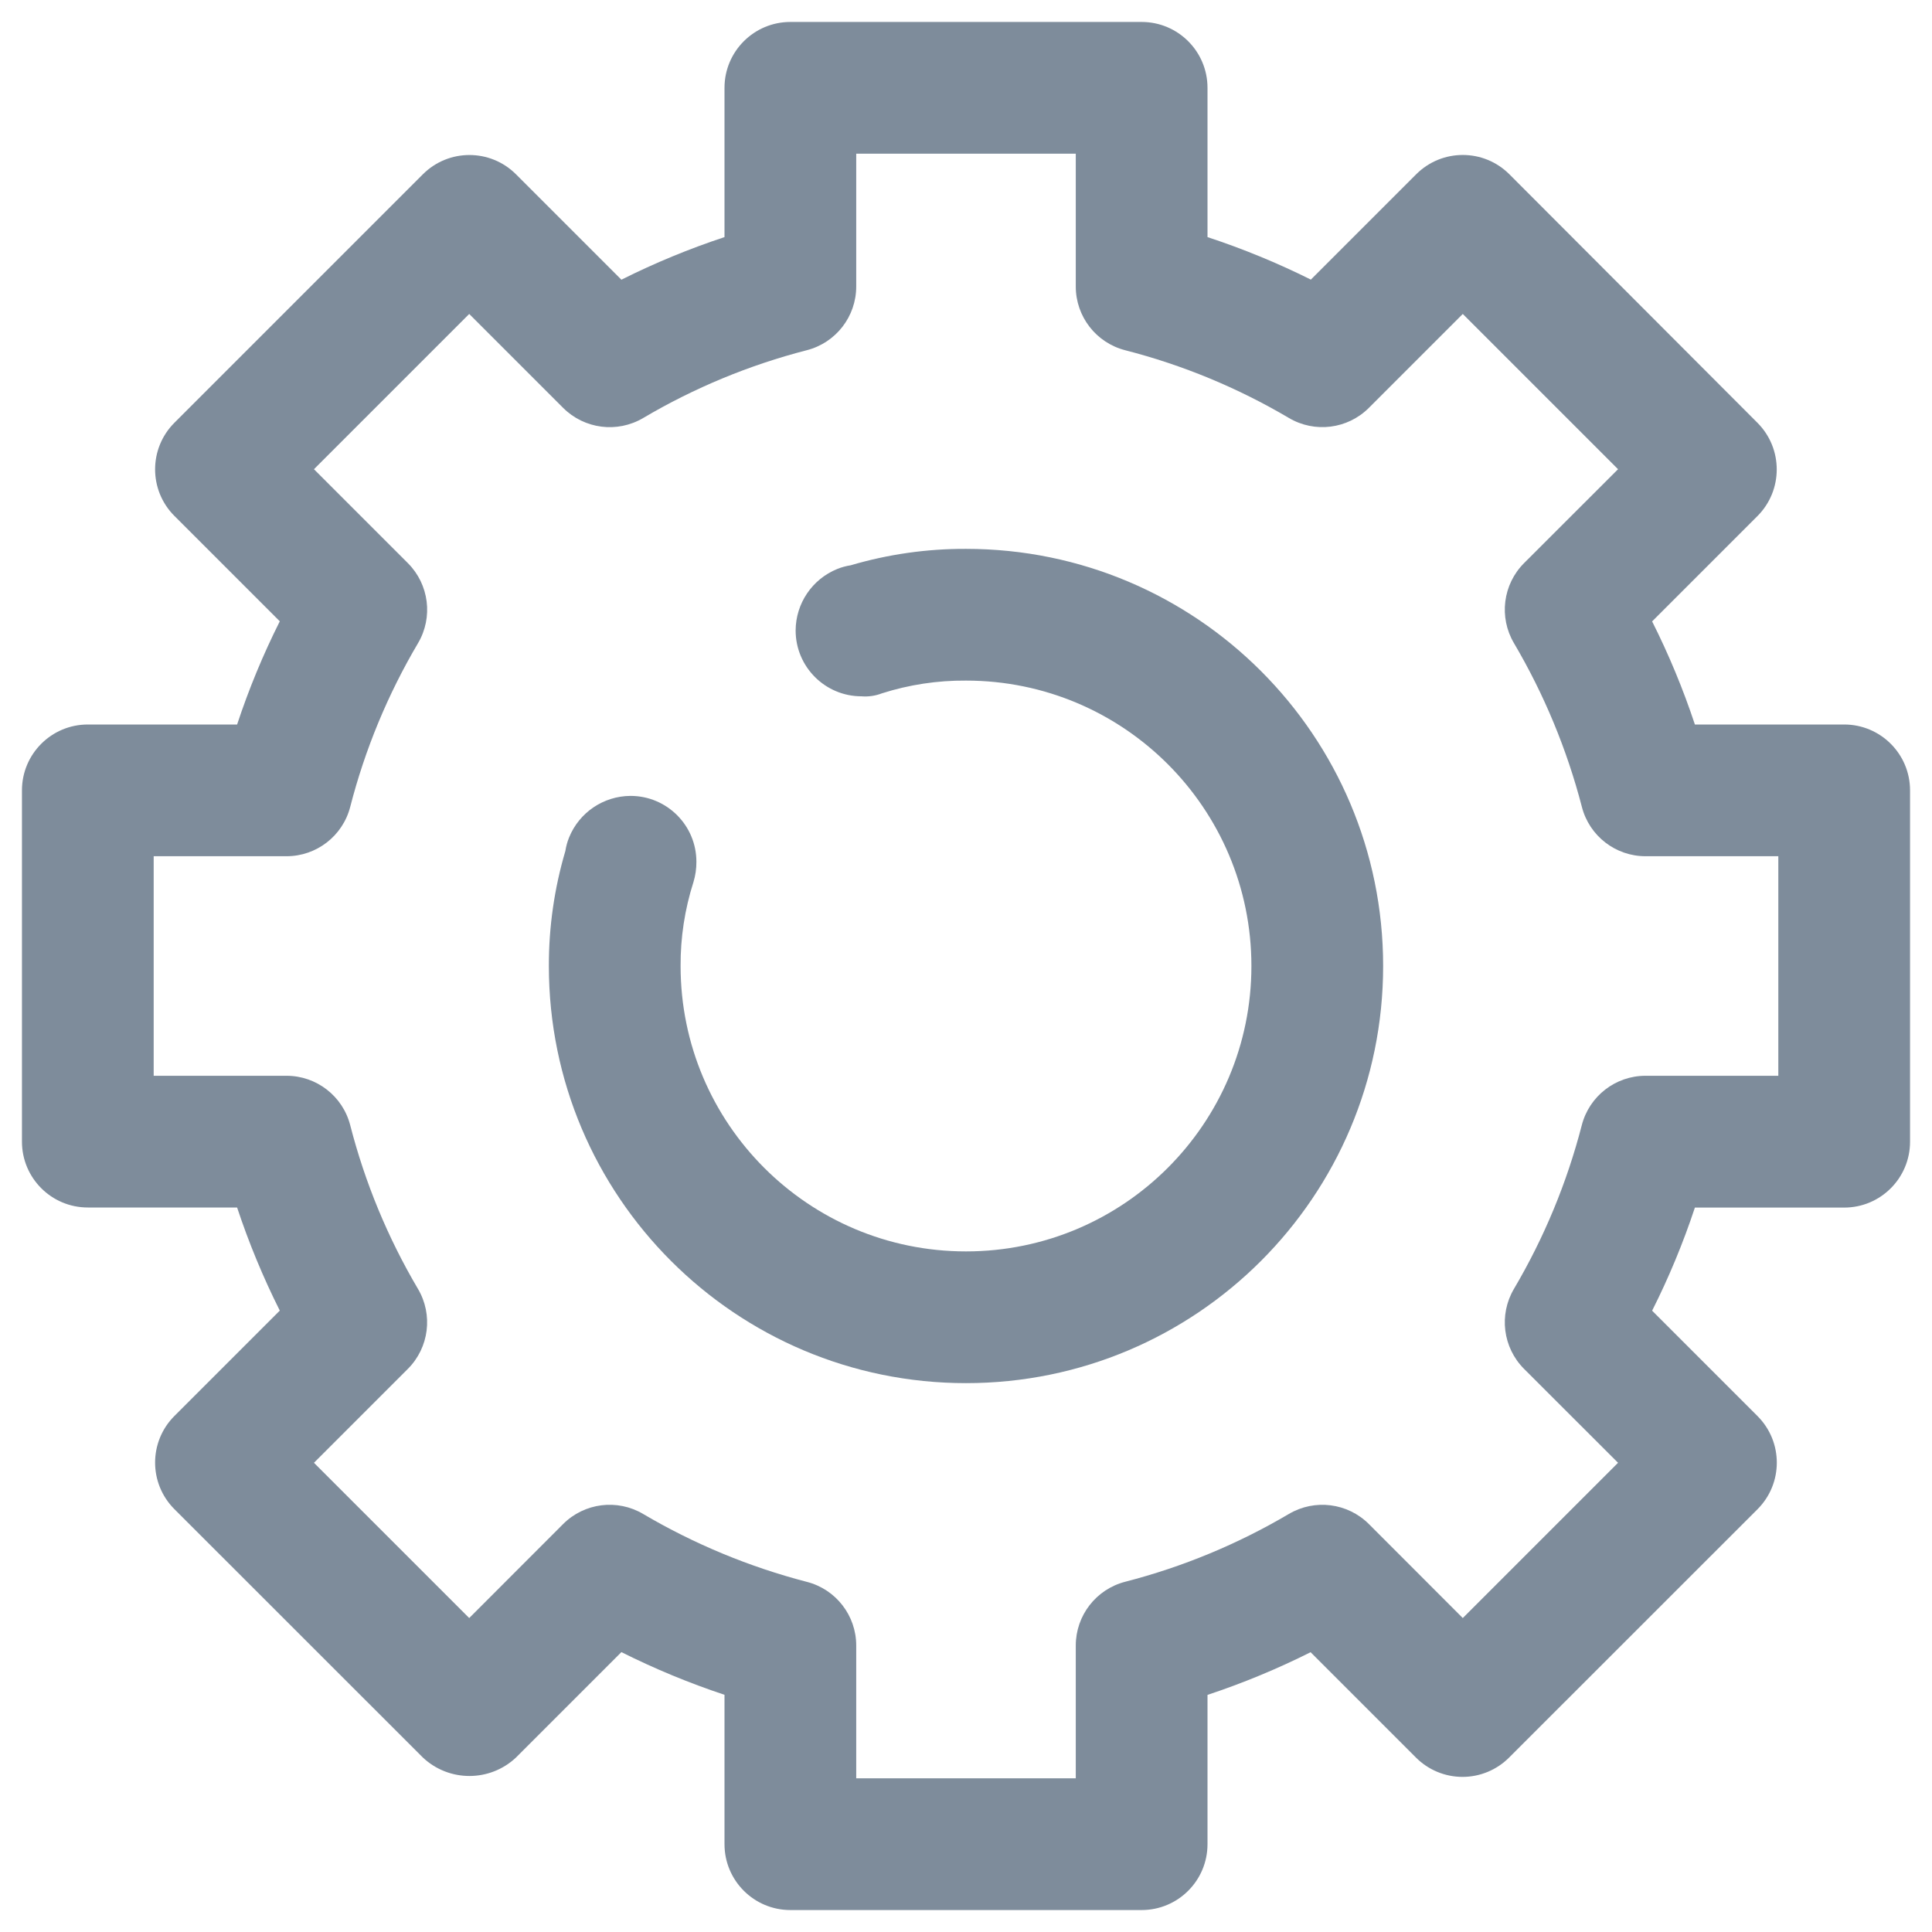
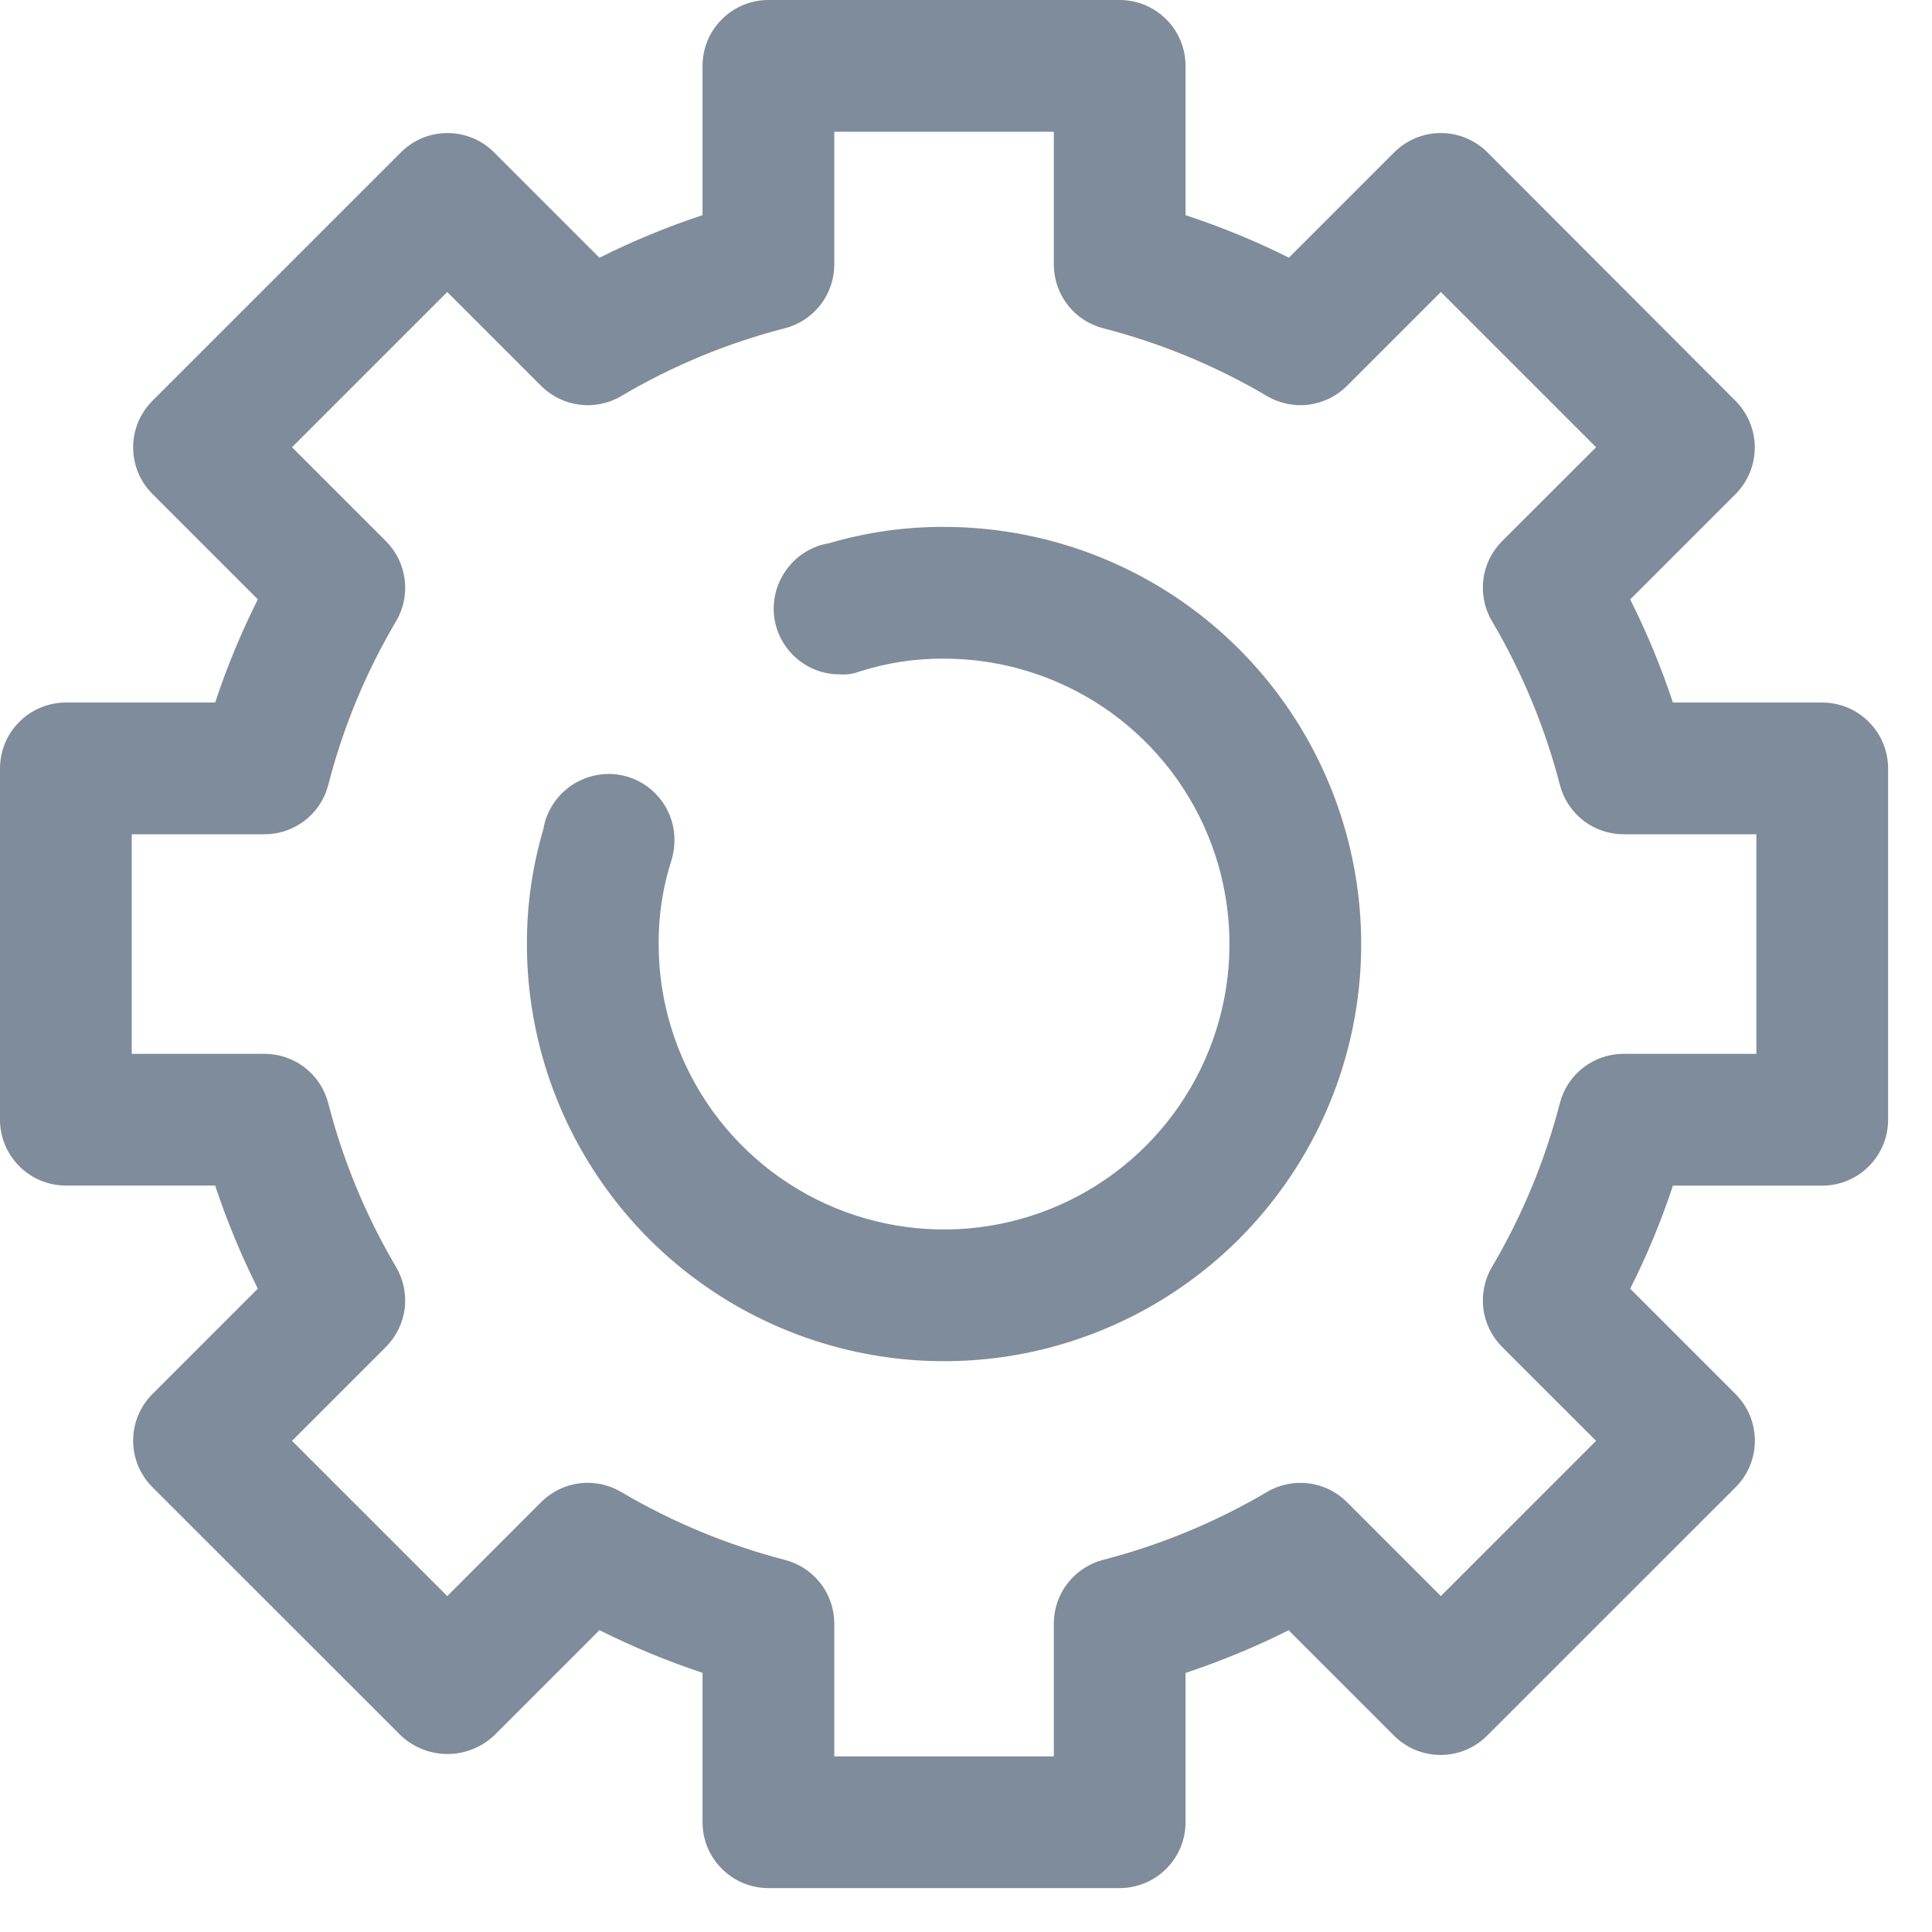
- <svg xmlns="http://www.w3.org/2000/svg" width="22" height="22" viewBox="0 0 22 22">
-   <defs>
-     <clipPath id="clip-path">
-       <rect id="Rectangle_743" data-name="Rectangle 743" width="22" height="22" transform="translate(192 -1)" fill="#7e8c9b" />
-     </clipPath>
-   </defs>
-   <g id="Group_2648" data-name="Group 2648" transform="translate(-192 1)">
-     <g id="Group_2647" data-name="Group 2647" clip-path="url(#clip-path)">
-       <g id="Group_2646" data-name="Group 2646">
-         <path id="Path_1142" data-name="Path 1142" d="M213,7.25h-1.7a8.718,8.718,0,0,0-.487-1.174l1.2-1.2a.752.752,0,0,0,0-1.061L209.187.984a.75.75,0,0,0-1.06,0l-1.2,1.2A8.789,8.789,0,0,0,205.75,1.7V0A.75.75,0,0,0,205-.75h-4a.75.75,0,0,0-.75.75V1.7a8.708,8.708,0,0,0-1.174.485l-1.2-1.2a.75.75,0,0,0-1.061,0l-2.829,2.829a.75.75,0,0,0,0,1.061l1.2,1.2A8.709,8.709,0,0,0,194.7,7.25H193a.75.75,0,0,0-.75.75v4a.75.75,0,0,0,.75.75h1.7a8.79,8.79,0,0,0,.486,1.174l-1.2,1.2a.75.75,0,0,0,0,1.061l2.829,2.828a.774.774,0,0,0,1.061,0l1.2-1.2a8.845,8.845,0,0,0,1.174.486V20a.75.75,0,0,0,.75.75h4a.75.75,0,0,0,.75-.75V18.3a8.789,8.789,0,0,0,1.174-.486l1.2,1.2a.749.749,0,0,0,1.06,0l2.829-2.828a.75.75,0,0,0,0-1.061l-1.2-1.2a8.664,8.664,0,0,0,.487-1.174H213a.75.75,0,0,0,.75-.75V8A.75.75,0,0,0,213,7.25Zm-.75,4h-1.512a.75.75,0,0,0-.726.563,7.217,7.217,0,0,1-.772,1.863.75.75,0,0,0,.115.912l1.07,1.069-1.768,1.768-1.069-1.07a.75.75,0,0,0-.912-.115,7.209,7.209,0,0,1-1.864.772.75.75,0,0,0-.562.726V19.25h-2.5V17.738a.748.748,0,0,0-.562-.725,7.276,7.276,0,0,1-1.864-.773.749.749,0,0,0-.912.115l-1.069,1.07-1.768-1.768,1.069-1.069a.749.749,0,0,0,.115-.912,7.186,7.186,0,0,1-.771-1.863.749.749,0,0,0-.726-.563H193.75V8.75h1.512a.749.749,0,0,0,.726-.562,7.175,7.175,0,0,1,.772-1.864.75.75,0,0,0-.116-.912l-1.069-1.069,1.768-1.768,1.069,1.069a.75.75,0,0,0,.912.116,7.182,7.182,0,0,1,1.863-.772.749.749,0,0,0,.563-.726V.75h2.5V2.262a.749.749,0,0,0,.562.726,7.178,7.178,0,0,1,1.864.771.749.749,0,0,0,.912-.115l1.069-1.069,1.768,1.768-1.07,1.069a.75.75,0,0,0-.115.912,7.276,7.276,0,0,1,.773,1.864.748.748,0,0,0,.725.562h1.512Z" fill="#7e8c9b" />
-         <path id="Path_1143" data-name="Path 1143" d="M203,5.25a4.58,4.58,0,0,0-1.313.187.681.681,0,0,0-.153.042.759.759,0,0,0-.474.7.75.75,0,0,0,.75.75h0a.531.531,0,0,0,.233-.034A3.078,3.078,0,0,1,203,6.75,3.25,3.25,0,1,1,199.75,10a3.078,3.078,0,0,1,.146-.954.777.777,0,0,0,.034-.233v0a.75.75,0,0,0-.75-.75.759.759,0,0,0-.7.474.681.681,0,0,0-.042.153A4.58,4.58,0,0,0,198.25,10,4.75,4.75,0,1,0,203,5.25Z" fill="#7e8c9b" />
-       </g>
-     </g>
-   </g>
+ <svg xmlns="http://www.w3.org/2000/svg" width="22" height="22" viewBox="0 0 22 22" fill="none">
+   <path d="M20.75 8H19.05C18.916 7.597 18.754 7.205 18.563 6.826L19.763 5.626C19.903 5.485 19.982 5.294 19.982 5.096C19.982 4.897 19.903 4.706 19.763 4.565L16.937 1.734C16.796 1.594 16.606 1.515 16.407 1.515C16.208 1.515 16.018 1.594 15.877 1.734L14.677 2.934C14.297 2.744 13.903 2.583 13.5 2.45V0.75C13.5 0.551 13.421 0.36 13.28 0.22C13.14 0.079 12.949 0 12.75 0H8.75C8.551 0 8.36 0.079 8.22 0.22C8.079 0.36 8 0.551 8 0.75V2.45C7.597 2.583 7.205 2.745 6.826 2.935L5.626 1.735C5.556 1.665 5.474 1.61 5.383 1.572C5.292 1.535 5.194 1.515 5.096 1.515C4.997 1.515 4.899 1.535 4.808 1.572C4.717 1.61 4.635 1.665 4.565 1.735L1.736 4.564C1.666 4.634 1.611 4.716 1.573 4.807C1.536 4.898 1.516 4.996 1.516 5.095C1.516 5.193 1.536 5.291 1.573 5.382C1.611 5.473 1.666 5.555 1.736 5.625L2.936 6.825C2.746 7.204 2.583 7.597 2.45 8H0.75C0.551 8 0.36 8.079 0.22 8.22C0.079 8.36 0 8.551 0 8.75V12.75C0 12.949 0.079 13.14 0.22 13.28C0.36 13.421 0.551 13.5 0.75 13.5H2.45C2.583 13.902 2.746 14.295 2.936 14.674L1.736 15.874C1.666 15.944 1.611 16.026 1.573 16.117C1.536 16.208 1.516 16.306 1.516 16.404C1.516 16.503 1.536 16.601 1.573 16.692C1.611 16.783 1.666 16.865 1.736 16.935L4.565 19.763C4.709 19.898 4.898 19.973 5.096 19.973C5.293 19.973 5.482 19.898 5.626 19.763L6.826 18.563C7.205 18.753 7.598 18.915 8 19.049V20.75C8 20.949 8.079 21.14 8.22 21.28C8.36 21.421 8.551 21.5 8.75 21.5H12.75C12.949 21.5 13.14 21.421 13.28 21.28C13.421 21.14 13.5 20.949 13.5 20.75V19.05C13.902 18.916 14.295 18.754 14.674 18.564L15.874 19.764C15.944 19.834 16.026 19.889 16.117 19.927C16.208 19.964 16.306 19.984 16.404 19.984C16.503 19.984 16.6 19.964 16.691 19.927C16.782 19.889 16.864 19.834 16.934 19.764L19.763 16.936C19.833 16.866 19.888 16.784 19.926 16.693C19.963 16.602 19.983 16.504 19.983 16.405C19.983 16.307 19.963 16.209 19.926 16.118C19.888 16.027 19.833 15.945 19.763 15.875L18.563 14.675C18.754 14.296 18.917 13.904 19.05 13.501H20.75C20.949 13.501 21.14 13.422 21.28 13.281C21.421 13.141 21.5 12.95 21.5 12.751V8.75C21.5 8.551 21.421 8.36 21.28 8.22C21.14 8.079 20.949 8 20.75 8ZM20 12H18.488C18.322 12 18.16 12.055 18.029 12.157C17.897 12.259 17.803 12.402 17.762 12.563C17.593 13.217 17.333 13.844 16.99 14.426C16.905 14.569 16.871 14.737 16.891 14.902C16.912 15.067 16.987 15.22 17.105 15.338L18.175 16.407L16.407 18.175L15.338 17.105C15.22 16.987 15.067 16.912 14.902 16.891C14.737 16.871 14.569 16.905 14.426 16.99C13.844 17.333 13.216 17.593 12.562 17.762C12.401 17.804 12.259 17.898 12.157 18.029C12.055 18.16 12 18.322 12 18.488V20H9.5V18.488C9.5 18.322 9.445 18.16 9.343 18.029C9.241 17.898 9.099 17.804 8.938 17.763C8.284 17.593 7.656 17.333 7.074 16.99C6.931 16.905 6.763 16.87 6.598 16.891C6.433 16.912 6.28 16.987 6.162 17.105L5.093 18.175L3.325 16.407L4.394 15.338C4.512 15.22 4.587 15.067 4.608 14.902C4.629 14.737 4.594 14.569 4.509 14.426C4.166 13.844 3.906 13.217 3.738 12.563C3.697 12.402 3.603 12.259 3.471 12.157C3.34 12.055 3.178 12 3.012 12H1.5V9.5H3.012C3.178 9.5 3.34 9.445 3.471 9.343C3.603 9.242 3.697 9.099 3.738 8.938C3.906 8.283 4.166 7.656 4.51 7.074C4.595 6.931 4.629 6.763 4.608 6.598C4.587 6.433 4.512 6.28 4.394 6.162L3.325 5.093L5.093 3.325L6.162 4.394C6.28 4.512 6.433 4.587 6.598 4.608C6.763 4.629 6.931 4.595 7.074 4.51C7.656 4.166 8.283 3.906 8.937 3.738C9.098 3.697 9.241 3.603 9.343 3.471C9.445 3.34 9.5 3.178 9.5 3.012V1.5H12V3.012C12 3.178 12.055 3.34 12.157 3.471C12.258 3.603 12.401 3.696 12.562 3.738C13.216 3.906 13.844 4.166 14.426 4.509C14.569 4.594 14.737 4.629 14.902 4.608C15.067 4.587 15.22 4.512 15.338 4.394L16.407 3.325L18.175 5.093L17.105 6.162C16.987 6.28 16.912 6.433 16.891 6.598C16.871 6.763 16.905 6.931 16.99 7.074C17.333 7.656 17.593 8.284 17.763 8.938C17.804 9.099 17.898 9.241 18.029 9.343C18.16 9.445 18.322 9.5 18.488 9.5H20V12Z" fill="#7E8C9B" />
+   <path d="M10.75 6C10.306 5.998 9.863 6.061 9.437 6.187C9.385 6.195 9.333 6.209 9.284 6.229C9.144 6.285 9.025 6.382 8.941 6.507C8.856 6.632 8.811 6.778 8.81 6.929C8.81 7.128 8.889 7.319 9.03 7.459C9.17 7.6 9.361 7.679 9.56 7.679C9.639 7.685 9.719 7.674 9.793 7.645C10.102 7.546 10.425 7.498 10.75 7.5C11.393 7.5 12.021 7.691 12.556 8.048C13.09 8.405 13.507 8.912 13.753 9.506C13.999 10.1 14.063 10.754 13.938 11.384C13.812 12.014 13.503 12.594 13.048 13.048C12.594 13.503 12.014 13.812 11.384 13.938C10.754 14.063 10.1 13.999 9.506 13.753C8.912 13.507 8.405 13.09 8.048 12.556C7.691 12.021 7.5 11.393 7.5 10.75C7.498 10.426 7.547 10.104 7.646 9.796C7.669 9.72 7.681 9.642 7.68 9.563V9.563C7.68 9.364 7.601 9.173 7.46 9.033C7.32 8.892 7.129 8.813 6.93 8.813C6.779 8.814 6.633 8.859 6.508 8.943C6.383 9.028 6.287 9.147 6.23 9.287C6.21 9.336 6.196 9.388 6.188 9.44C6.062 9.865 5.999 10.306 6 10.75C6 11.689 6.279 12.608 6.801 13.389C7.322 14.17 8.064 14.779 8.932 15.138C9.8 15.498 10.755 15.592 11.677 15.409C12.598 15.225 13.444 14.773 14.109 14.109C14.773 13.444 15.226 12.598 15.409 11.677C15.592 10.755 15.498 9.8 15.138 8.932C14.779 8.064 14.17 7.322 13.389 6.8C12.608 6.279 11.69 6 10.75 6V6Z" fill="#7E8C9B" />
</svg>
